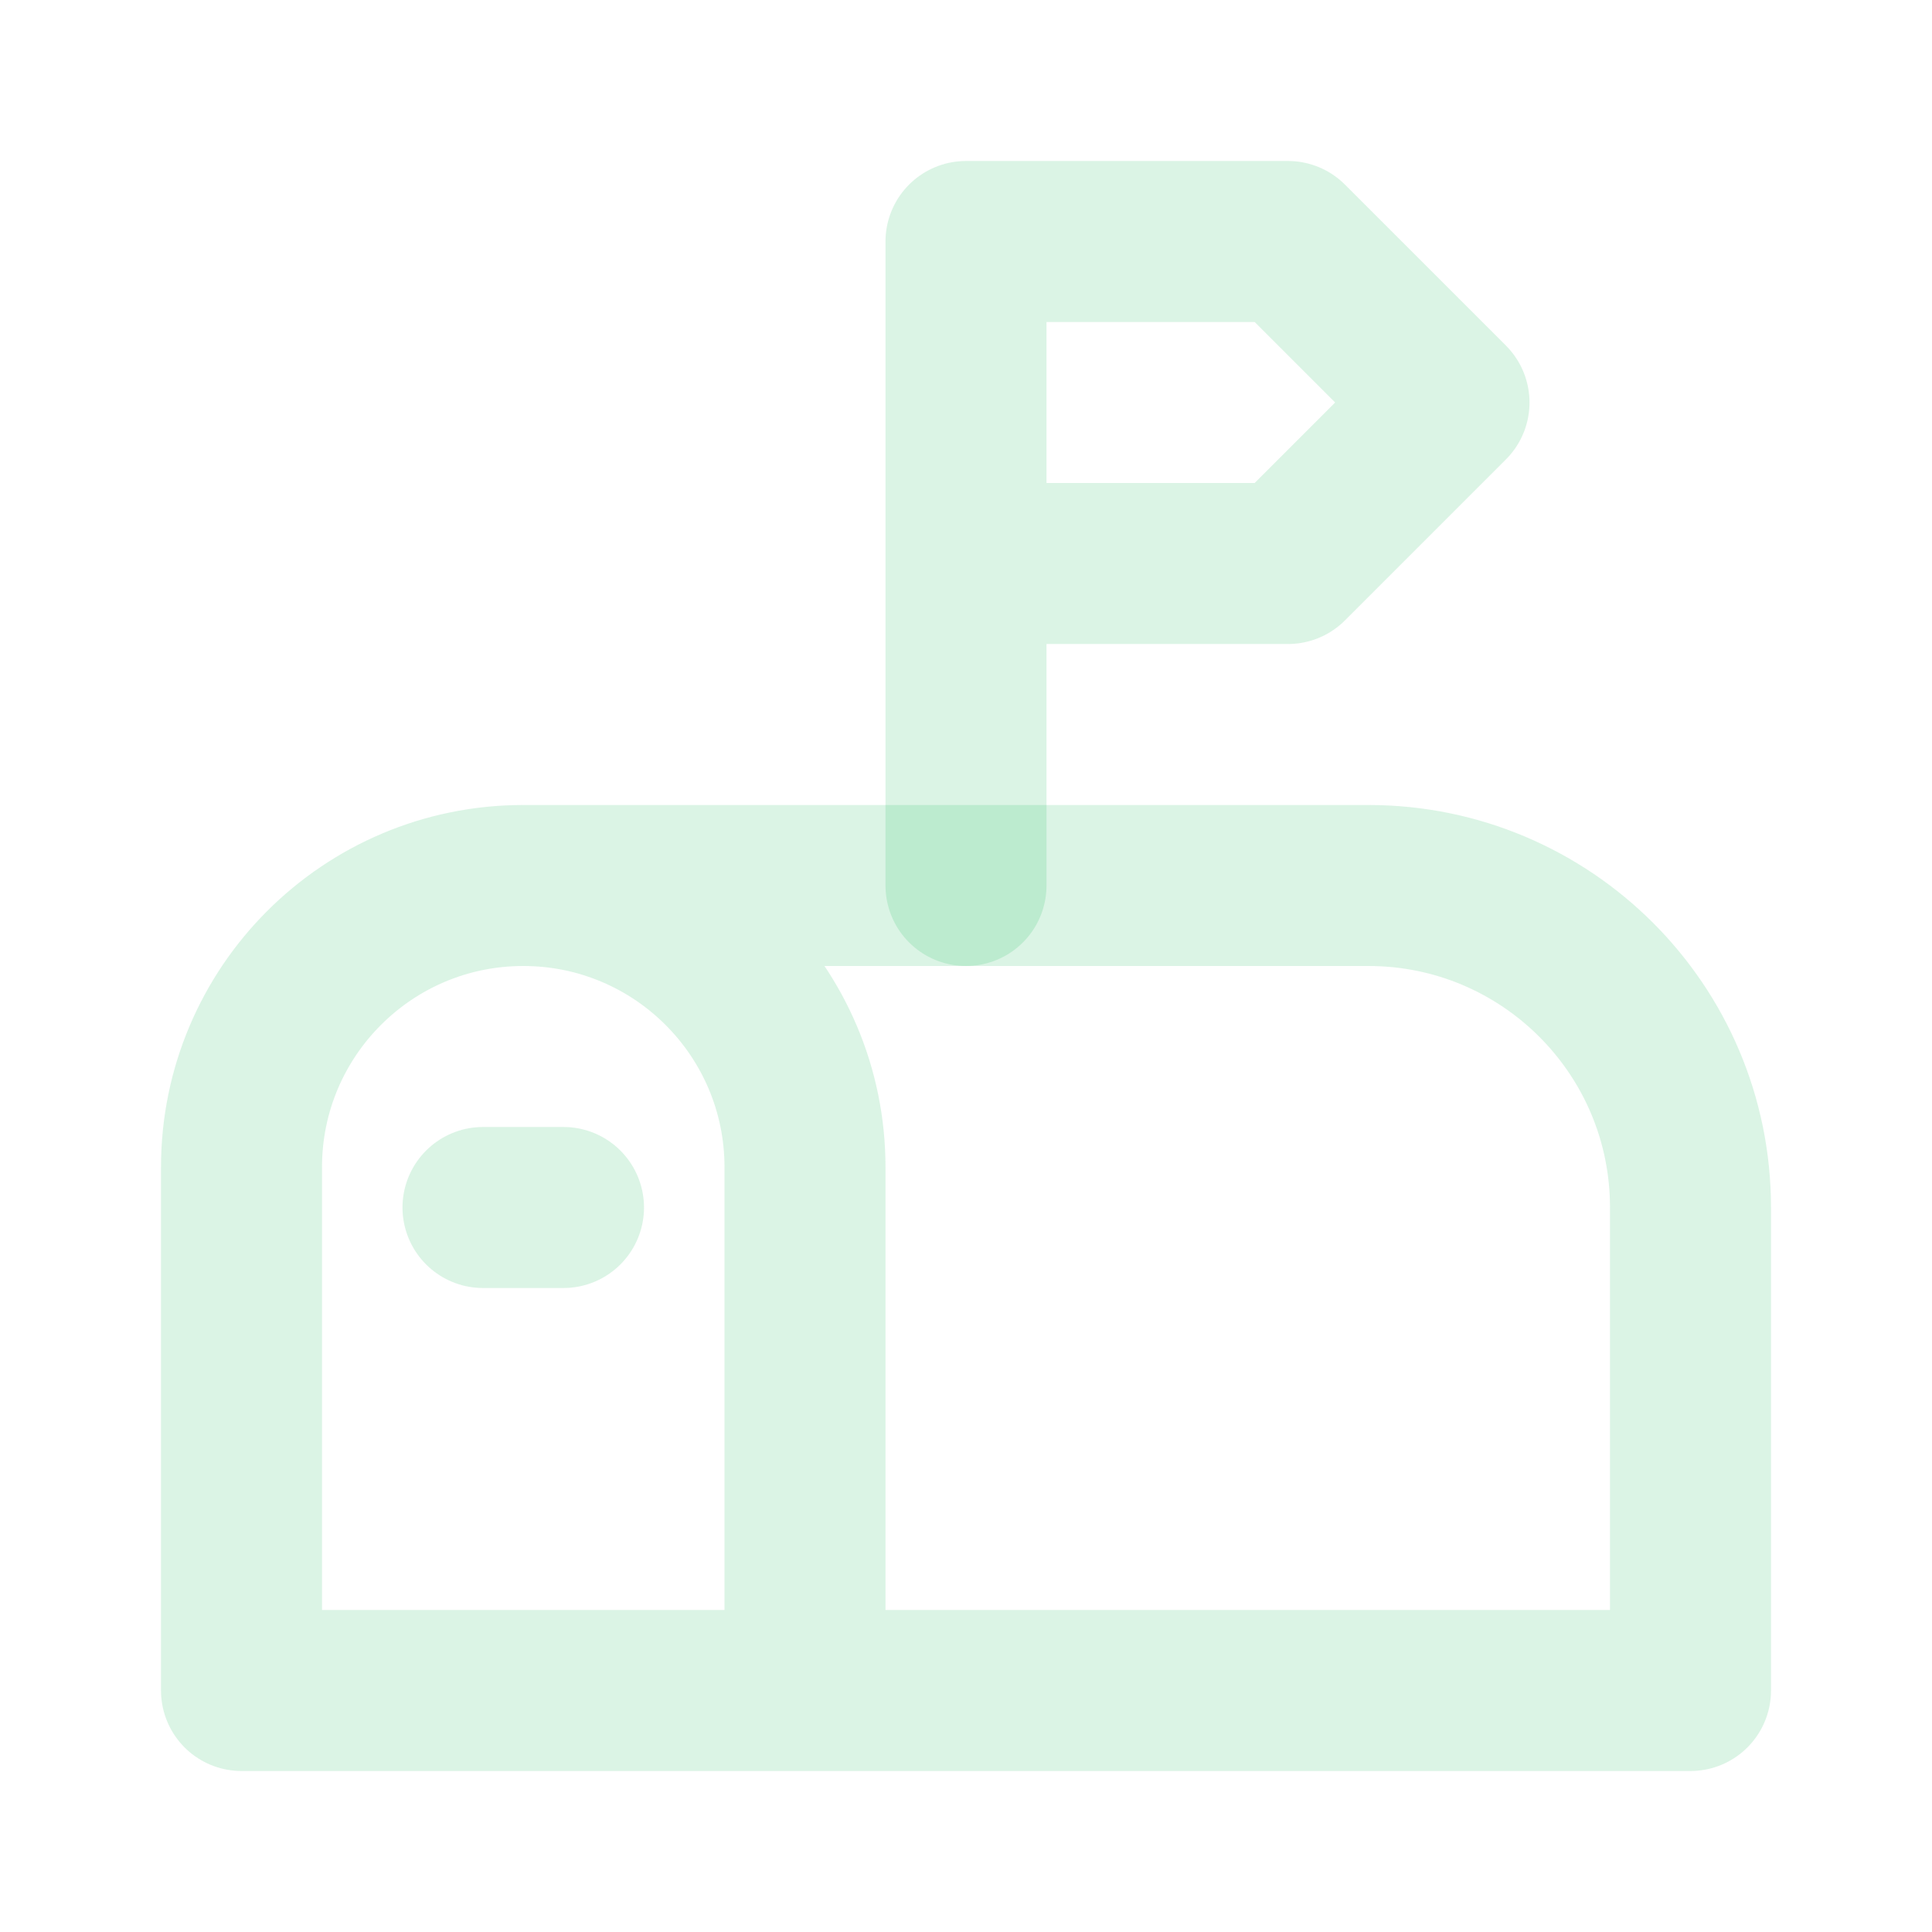
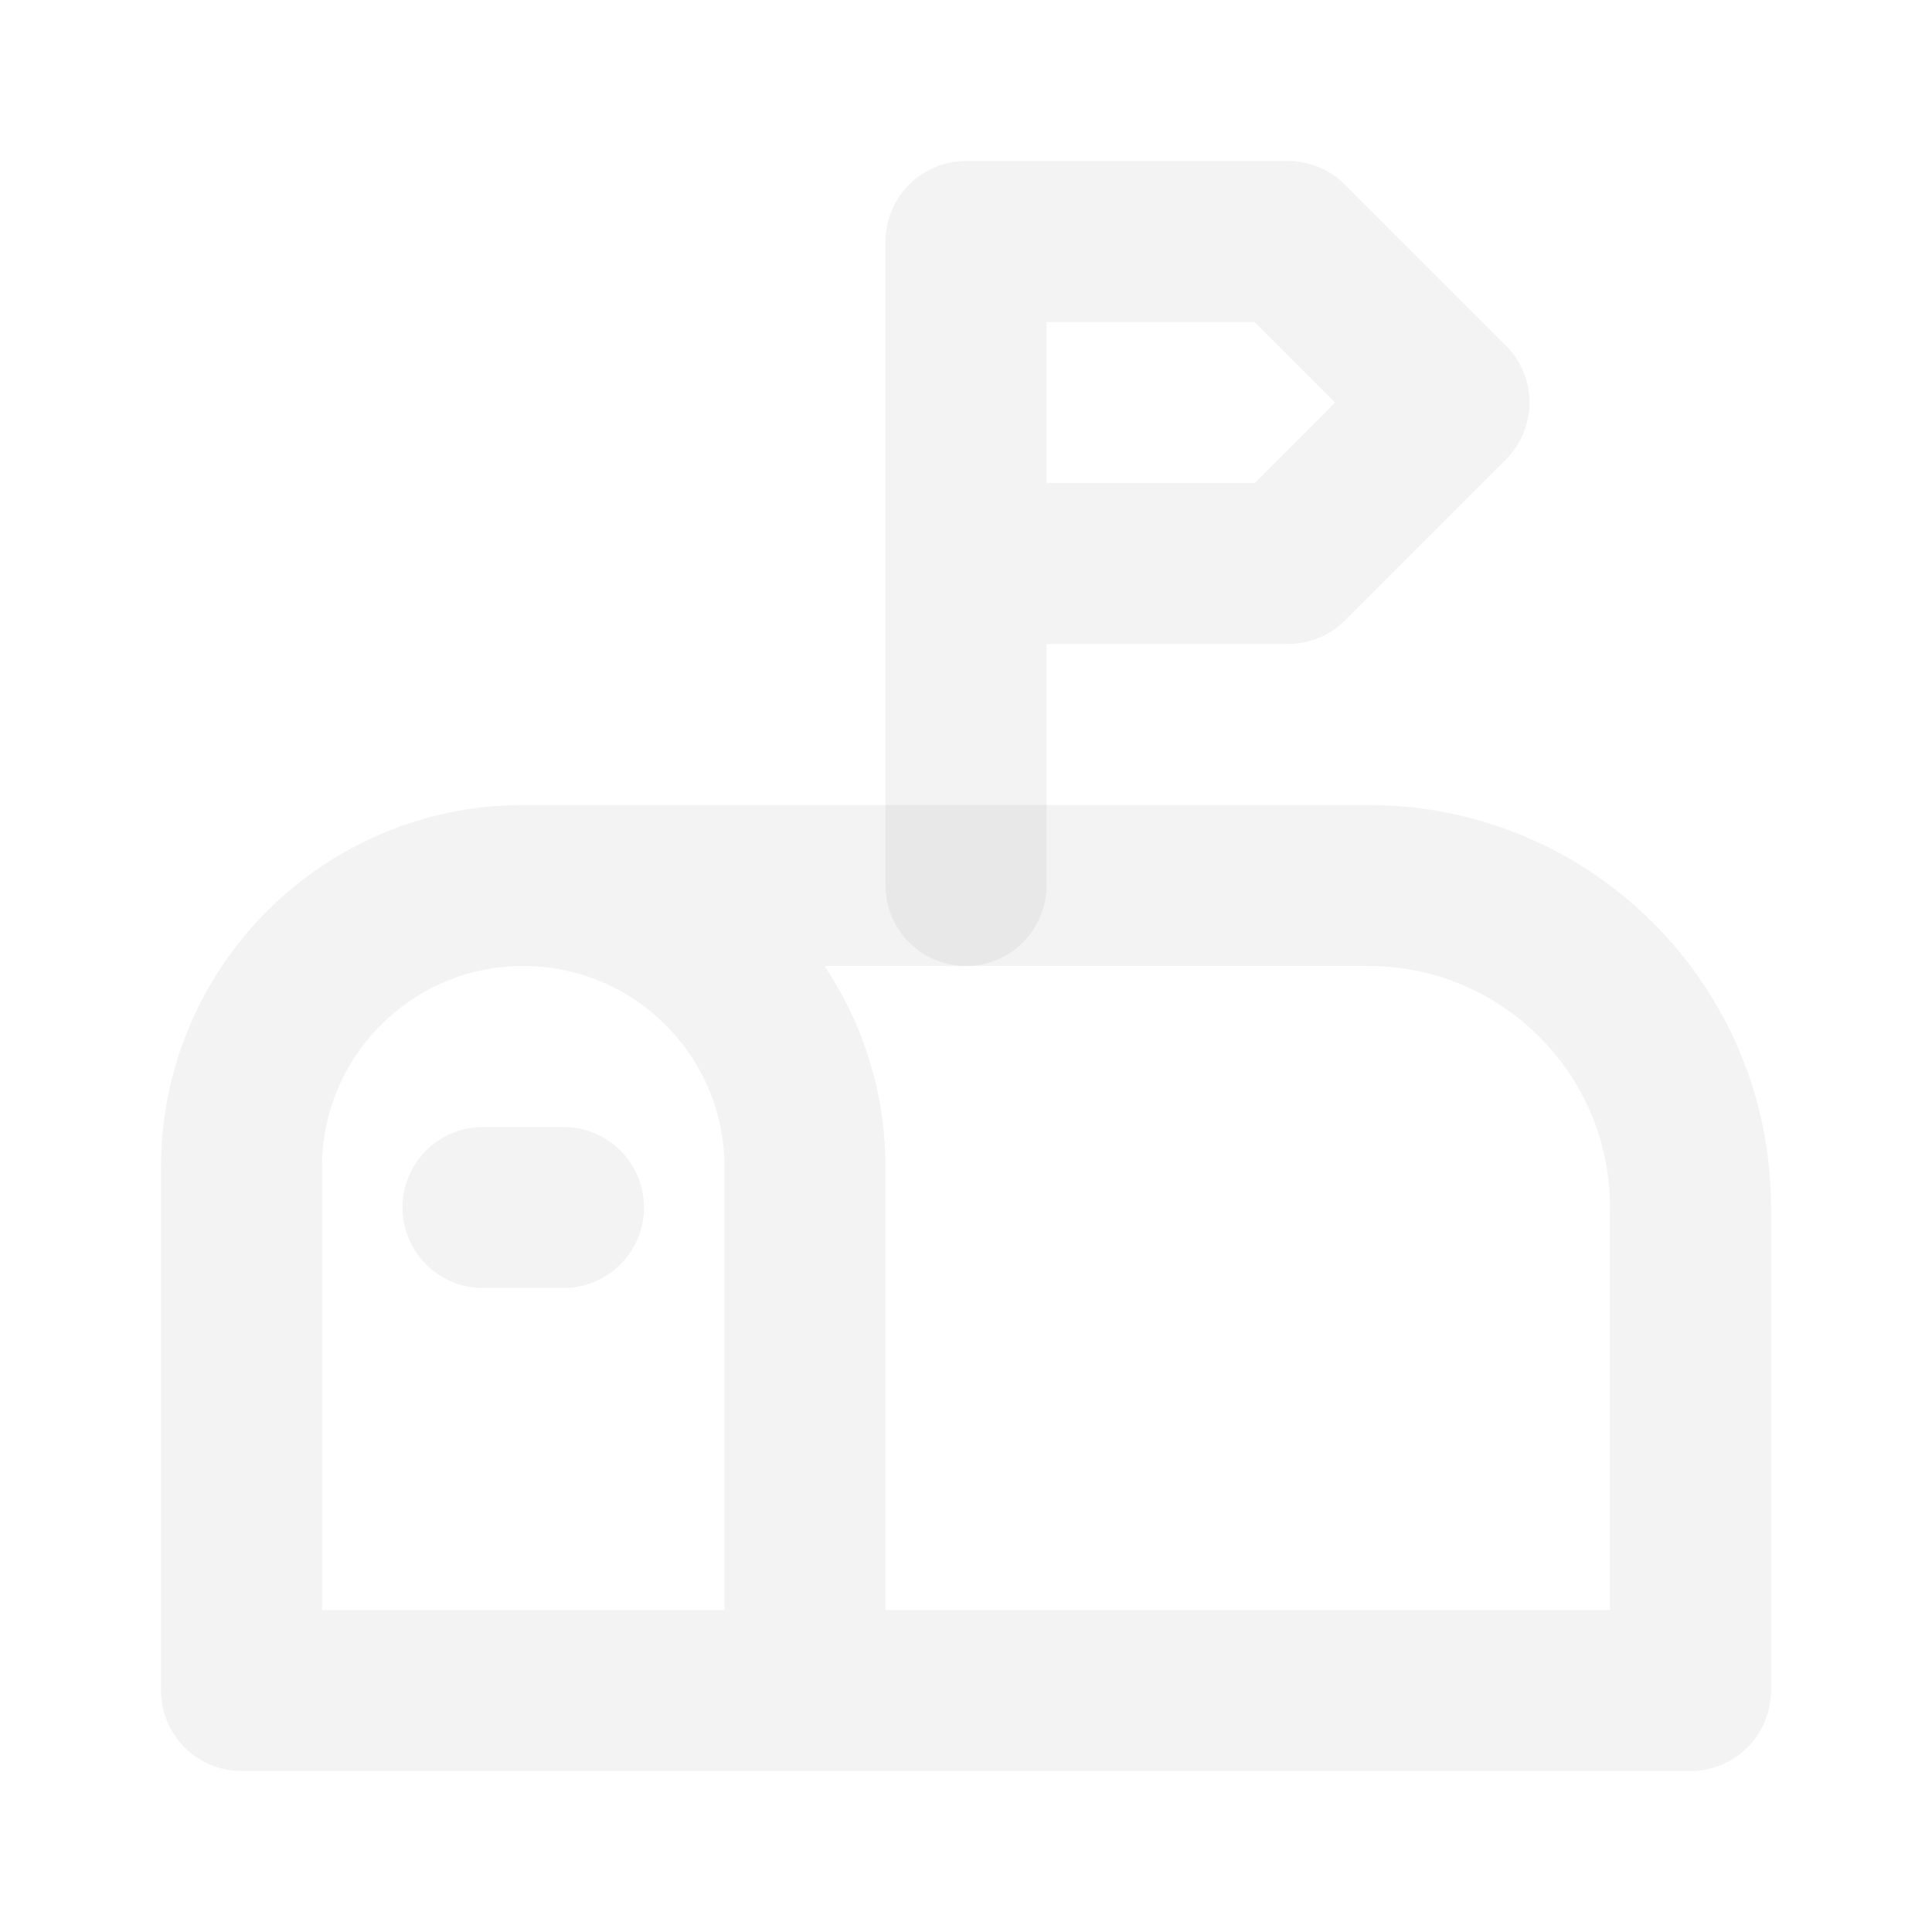
- <svg xmlns="http://www.w3.org/2000/svg" class="icon icon-tabler icon-tabler-mailbox" width="24" height="24" viewBox="0 0 24 24" stroke-width="2" stroke="#0ab64c25" fill="none" stroke-linecap="round" stroke-linejoin="round">
+ <svg xmlns="http://www.w3.org/2000/svg" class="icon icon-tabler icon-tabler-mailbox" width="24" height="24" viewBox="0 0 24 24" stroke-width="2" stroke="#9999991e" fill="none" stroke-linecap="round" stroke-linejoin="round">
  <path stroke="none" d="M0 0h24v24H0z" fill="none" />
  <path d="M10 21v-6.5a3.5 3.5 0 0 0 -7 0v6.5h18v-6a4 4 0 0 0 -4 -4h-10.5" />
  <path d="M12 11v-8h4l2 2l-2 2h-4" />
  <path d="M6 15h1" />
</svg>
